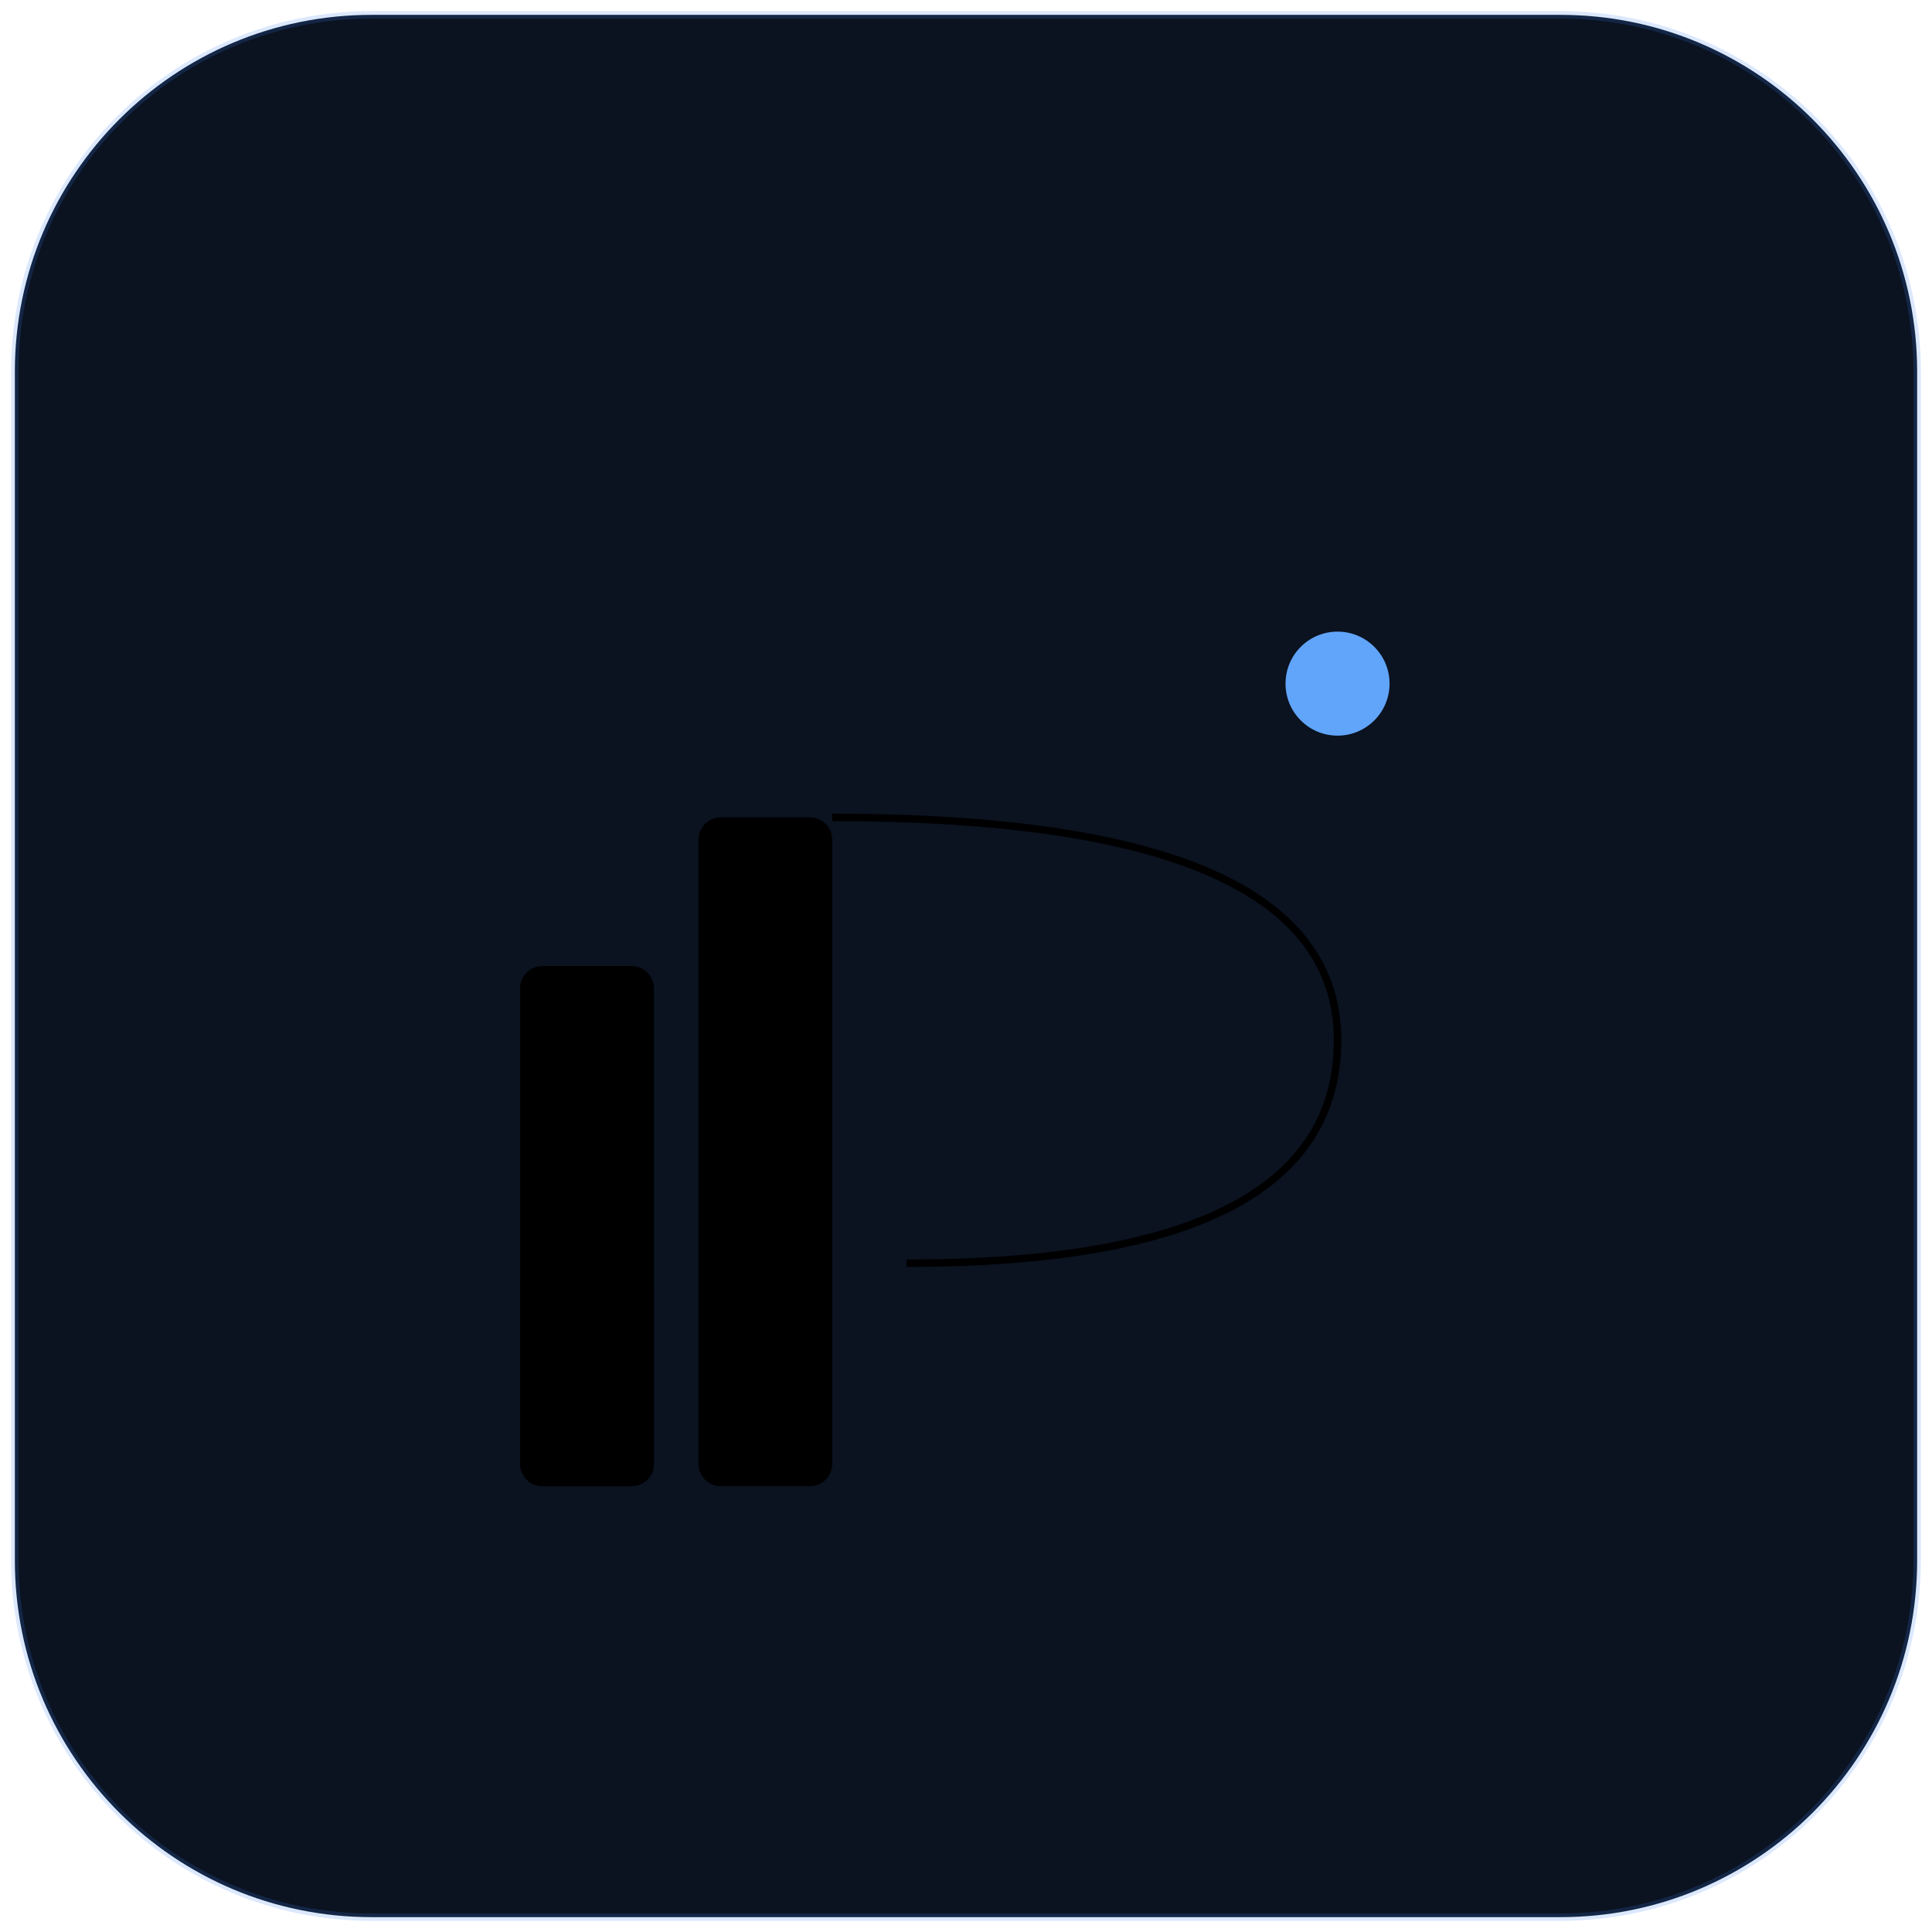
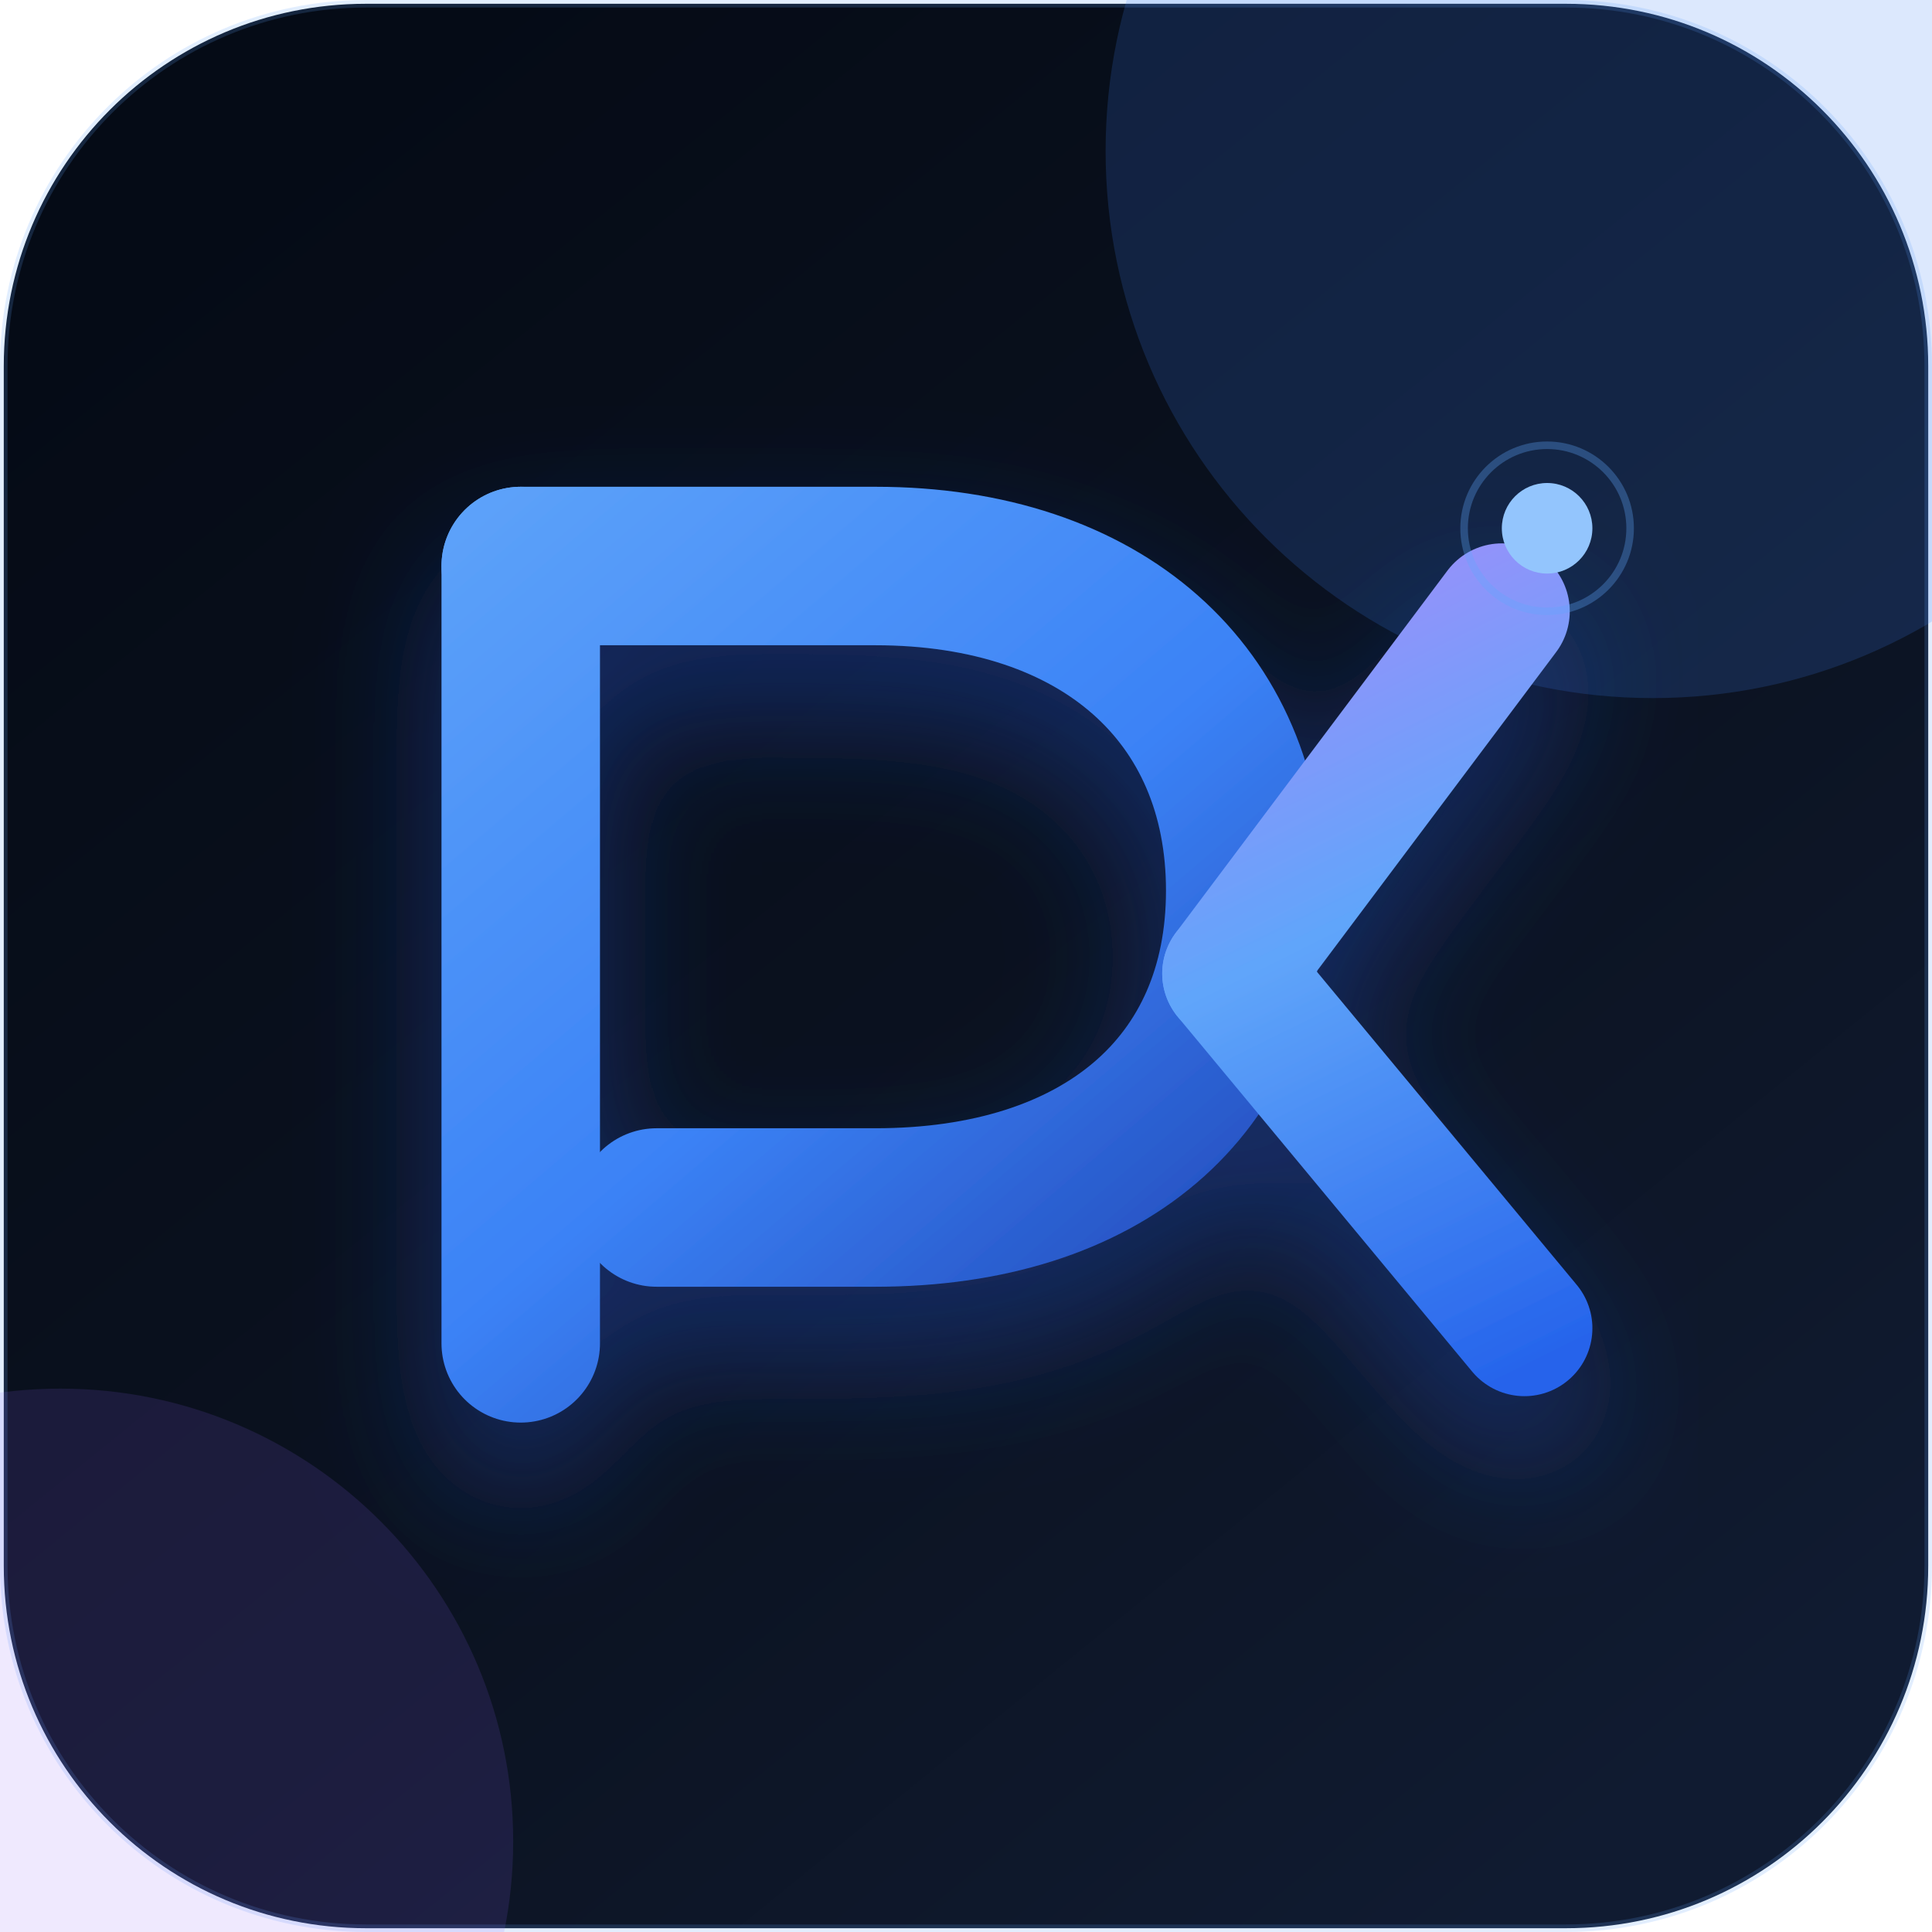
- <svg xmlns="http://www.w3.org/2000/svg" width="32" height="32" viewBox="0 0 260 260">
+ <svg xmlns="http://www.w3.org/2000/svg" width="512" height="512" viewBox="0 0 512 512">
  <defs>
-     <linearGradient id="g1" x1="0%" y1="0%" x2="100%" y2="100%">
-       <stop offset="0%" stopColor="#60A5FA" />
-       <stop offset="55%" stopColor="#3B82F6" />
-       <stop offset="100%" stopColor="#1E40AF" />
+     <linearGradient id="bg" x1="72" y1="40" x2="430" y2="482" gradientUnits="userSpaceOnUse">
+       <stop stop-color="#050B16" />
+       <stop offset="0.56" stop-color="#0B1220" />
+       <stop offset="1" stop-color="#101B31" />
    </linearGradient>
-     <linearGradient id="g2" x1="0%" y1="0%" x2="100%" y2="100%">
-       <stop offset="0%" stopColor="#3B82F6" stopOpacity="0.35" />
-       <stop offset="100%" stopColor="#1E40AF" stopOpacity="0.25" />
+     <linearGradient id="markBlue" x1="112" y1="122" x2="326" y2="374" gradientUnits="userSpaceOnUse">
+       <stop stop-color="#60A5FA" />
+       <stop offset="0.55" stop-color="#3B82F6" />
+       <stop offset="1" stop-color="#1E40AF" />
    </linearGradient>
+     <linearGradient id="markViolet" x1="310" y1="150" x2="414" y2="360" gradientUnits="userSpaceOnUse">
+       <stop stop-color="#A78BFA" />
+       <stop offset="0.45" stop-color="#60A5FA" />
+       <stop offset="1" stop-color="#2563EB" />
+     </linearGradient>
+     <filter id="glow" x="70" y="84" width="380" height="360" filterUnits="userSpaceOnUse">
+       <feDropShadow dx="0" dy="18" stdDeviation="18" flood-color="#2563EB" flood-opacity="0.35" />
+     </filter>
  </defs>
-   <rect x="2" y="2" width="256" height="256" rx="48" fill="#0B1220" stroke="rgba(59,130,246,0.18)" strokeWidth="0.5" />
-   <rect x="70" y="170" width="18" height="30" rx="3" fill="url(#g2)" />
-   <rect x="70" y="130" width="18" height="70" rx="3" fill="url(#g1)" />
-   <rect x="94" y="110" width="18" height="90" rx="3" fill="url(#g1)" />
-   <path d="M112 110 Q 180 110 180 140 Q 180 170 122 170" fill="none" stroke="url(#g1)" strokeWidth="18" strokeLinecap="round" />
-   <circle cx="180" cy="92" r="7" fill="#60A5FA" />
+   <rect x="1" y="1" width="510" height="510" rx="96" fill="url(#bg)" stroke="rgba(96,165,250,0.18)" stroke-width="2" />
+   <circle cx="438" cy="40" r="145" fill="#3B82F6" opacity="0.18" />
+   <circle cx="16" cy="488" r="120" fill="#8B5CF6" opacity="0.14" />
+   <g filter="url(#glow)">
+     <path d="M138 356V150" stroke="url(#markBlue)" stroke-width="42" stroke-linecap="round" />
+     <path d="M138 150H232C292 150 330 184 330 236C330 288 292 320 232 320H174" fill="none" stroke="url(#markBlue)" stroke-width="42" stroke-linecap="round" stroke-linejoin="round" />
+     <path d="M326 258L398 162" stroke="url(#markViolet)" stroke-width="36" stroke-linecap="round" />
+     <path d="M326 258L404 352" stroke="url(#markViolet)" stroke-width="36" stroke-linecap="round" />
+   </g>
+   <circle cx="410" cy="140" r="12" fill="#93C5FD" />
+   <circle cx="410" cy="140" r="22" fill="none" stroke="#60A5FA" stroke-width="2" stroke-opacity="0.32" />
</svg>
